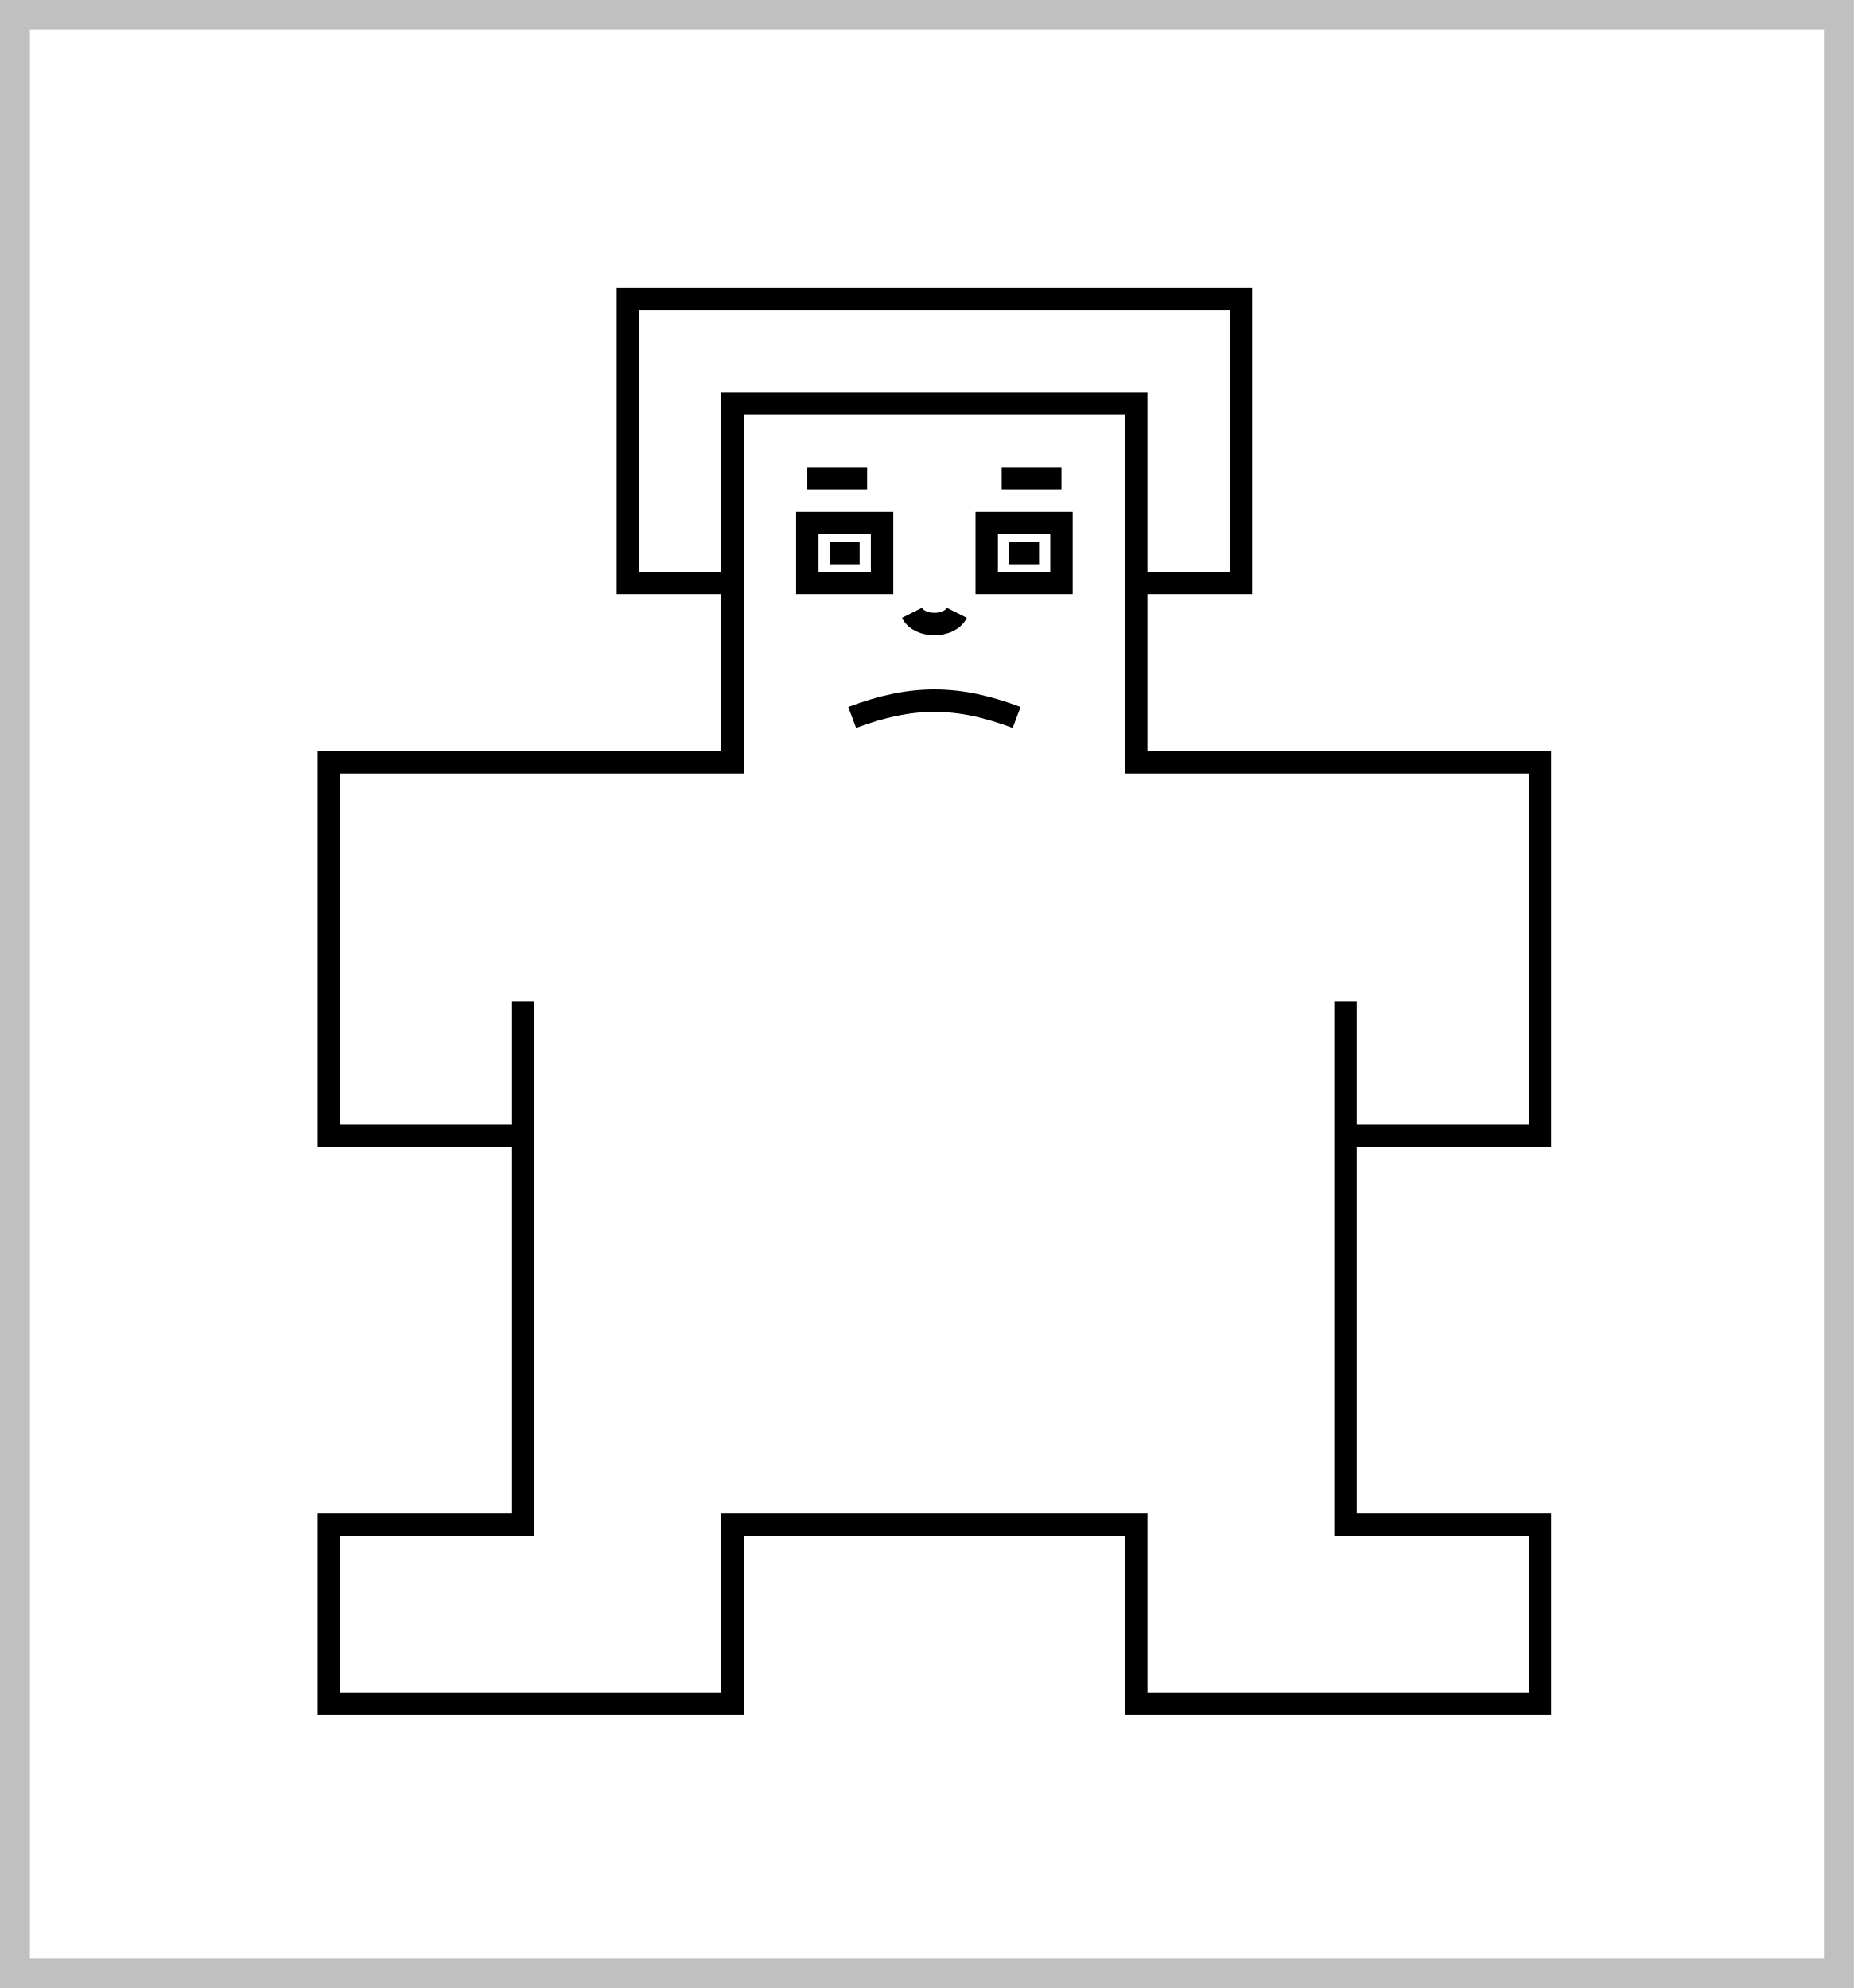
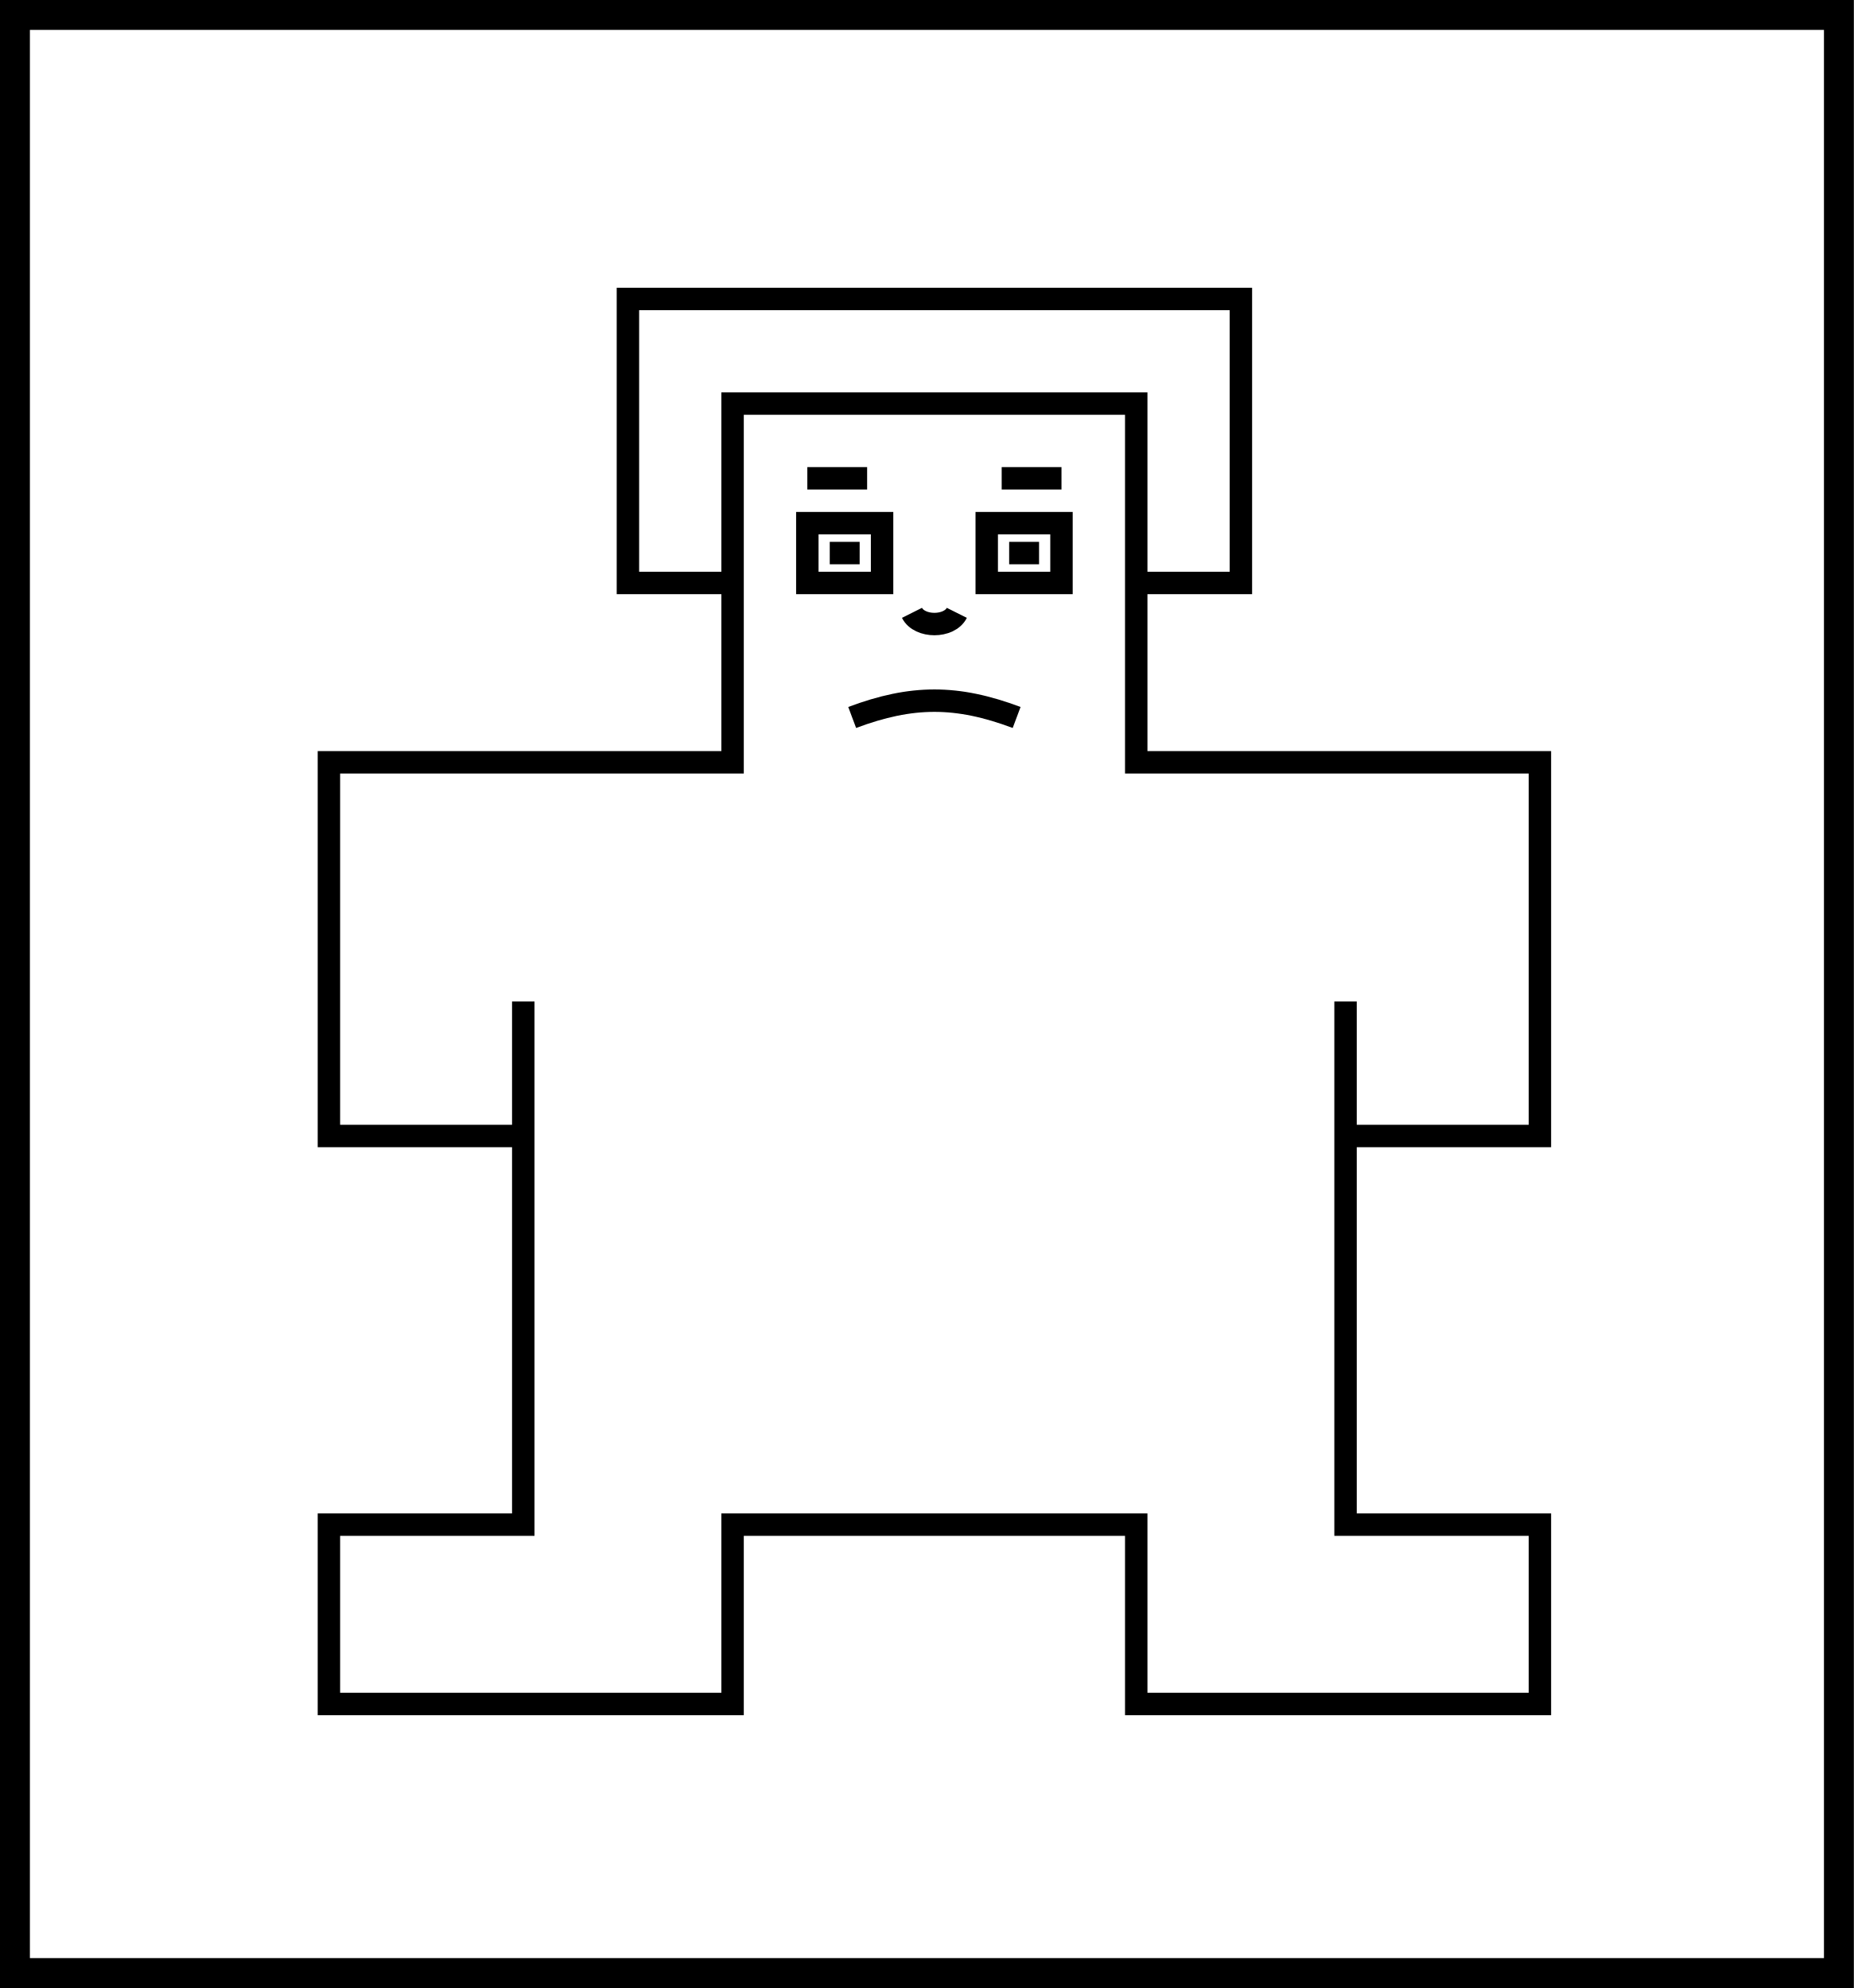
<svg xmlns="http://www.w3.org/2000/svg" width="124" height="133" viewBox="0 0 124 133" fill="none">
-   <rect x="1" y="1" width="122" height="131" fill="none" stroke="#C0C0C0" stroke-width="2" />
+   <rect x="1" y="1" width="122" height="131" fill="none" stroke="currentColor" stroke-width="2" />
  <path stroke-width="1.5" d="M49 39H42V20H83V39H76M76 39V27H49V51H22V76H35V67V102H22V114H49V102H76V114H103V102H90V76M76 39V51H103V76H90M90 67V76M54 32H58M67 32H71M57 48C61 46.5 64 46.5 68 48M61 41C61.5 42 63.5 42 64 41M55.5 37H56.5H57.5M67.5 37H69.5M54 35V39H59V37V35H54ZM66 35H71V39H66V35Z" stroke="currentColor" />
</svg>
